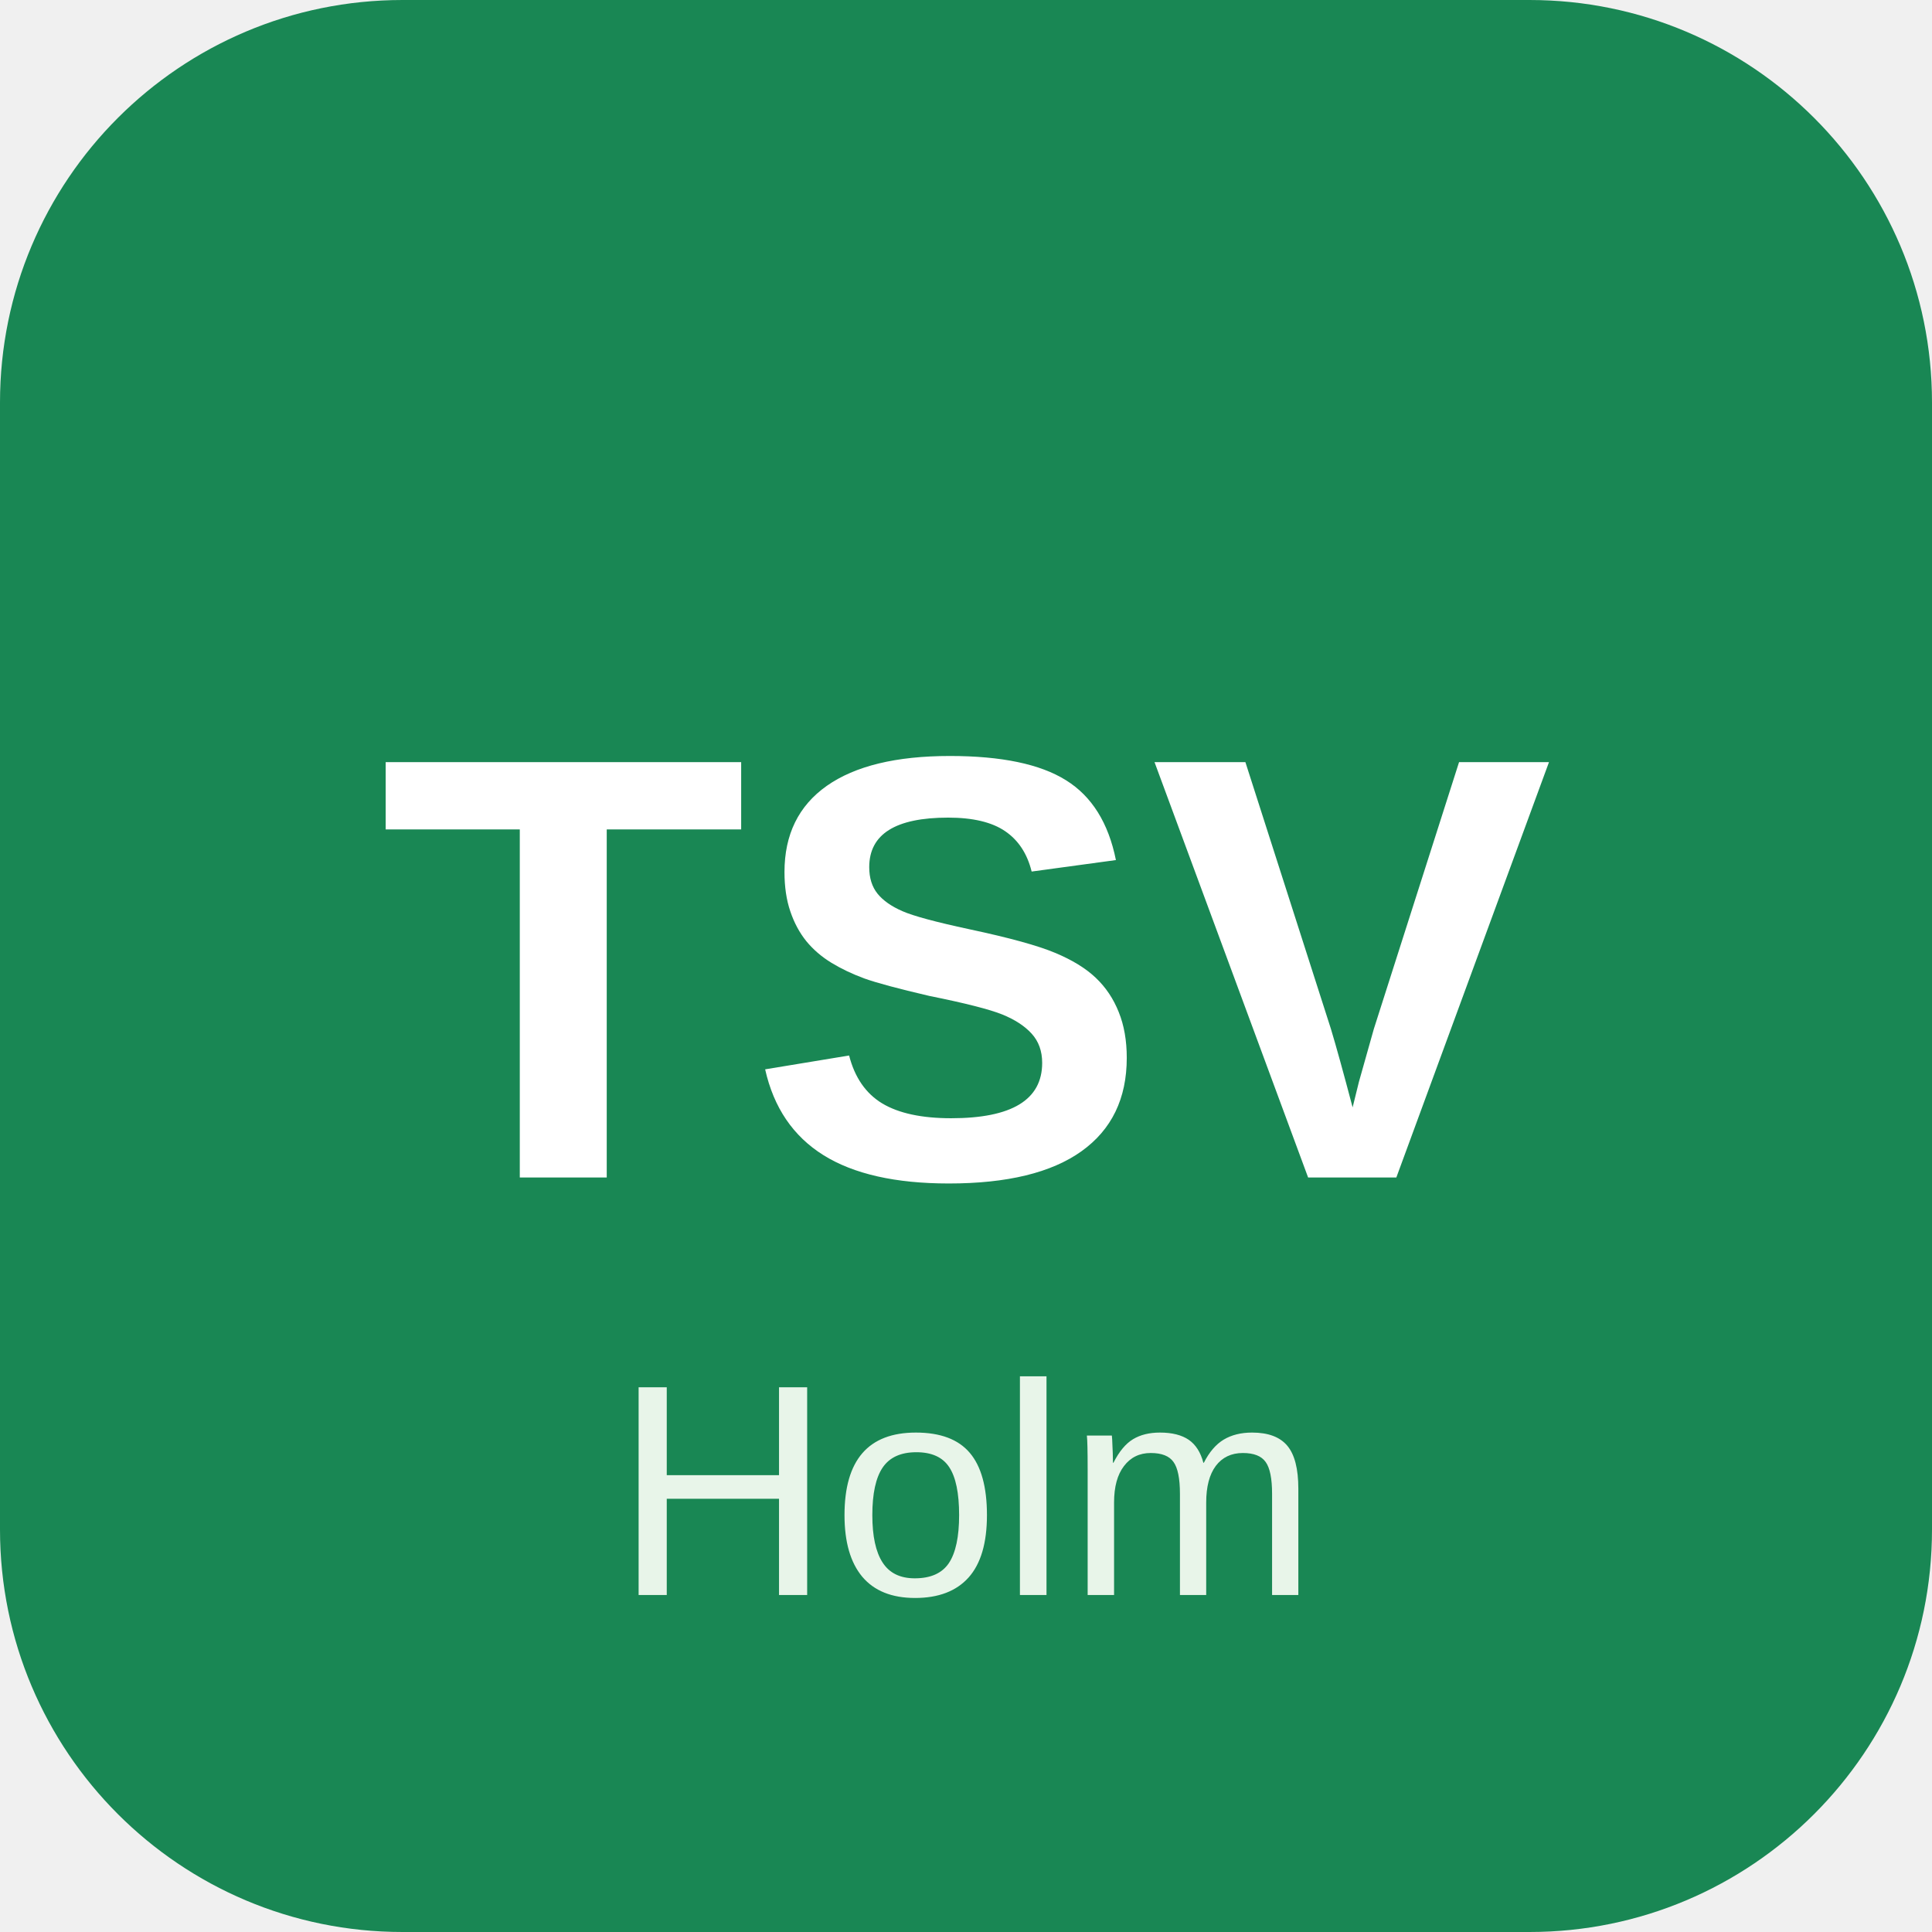
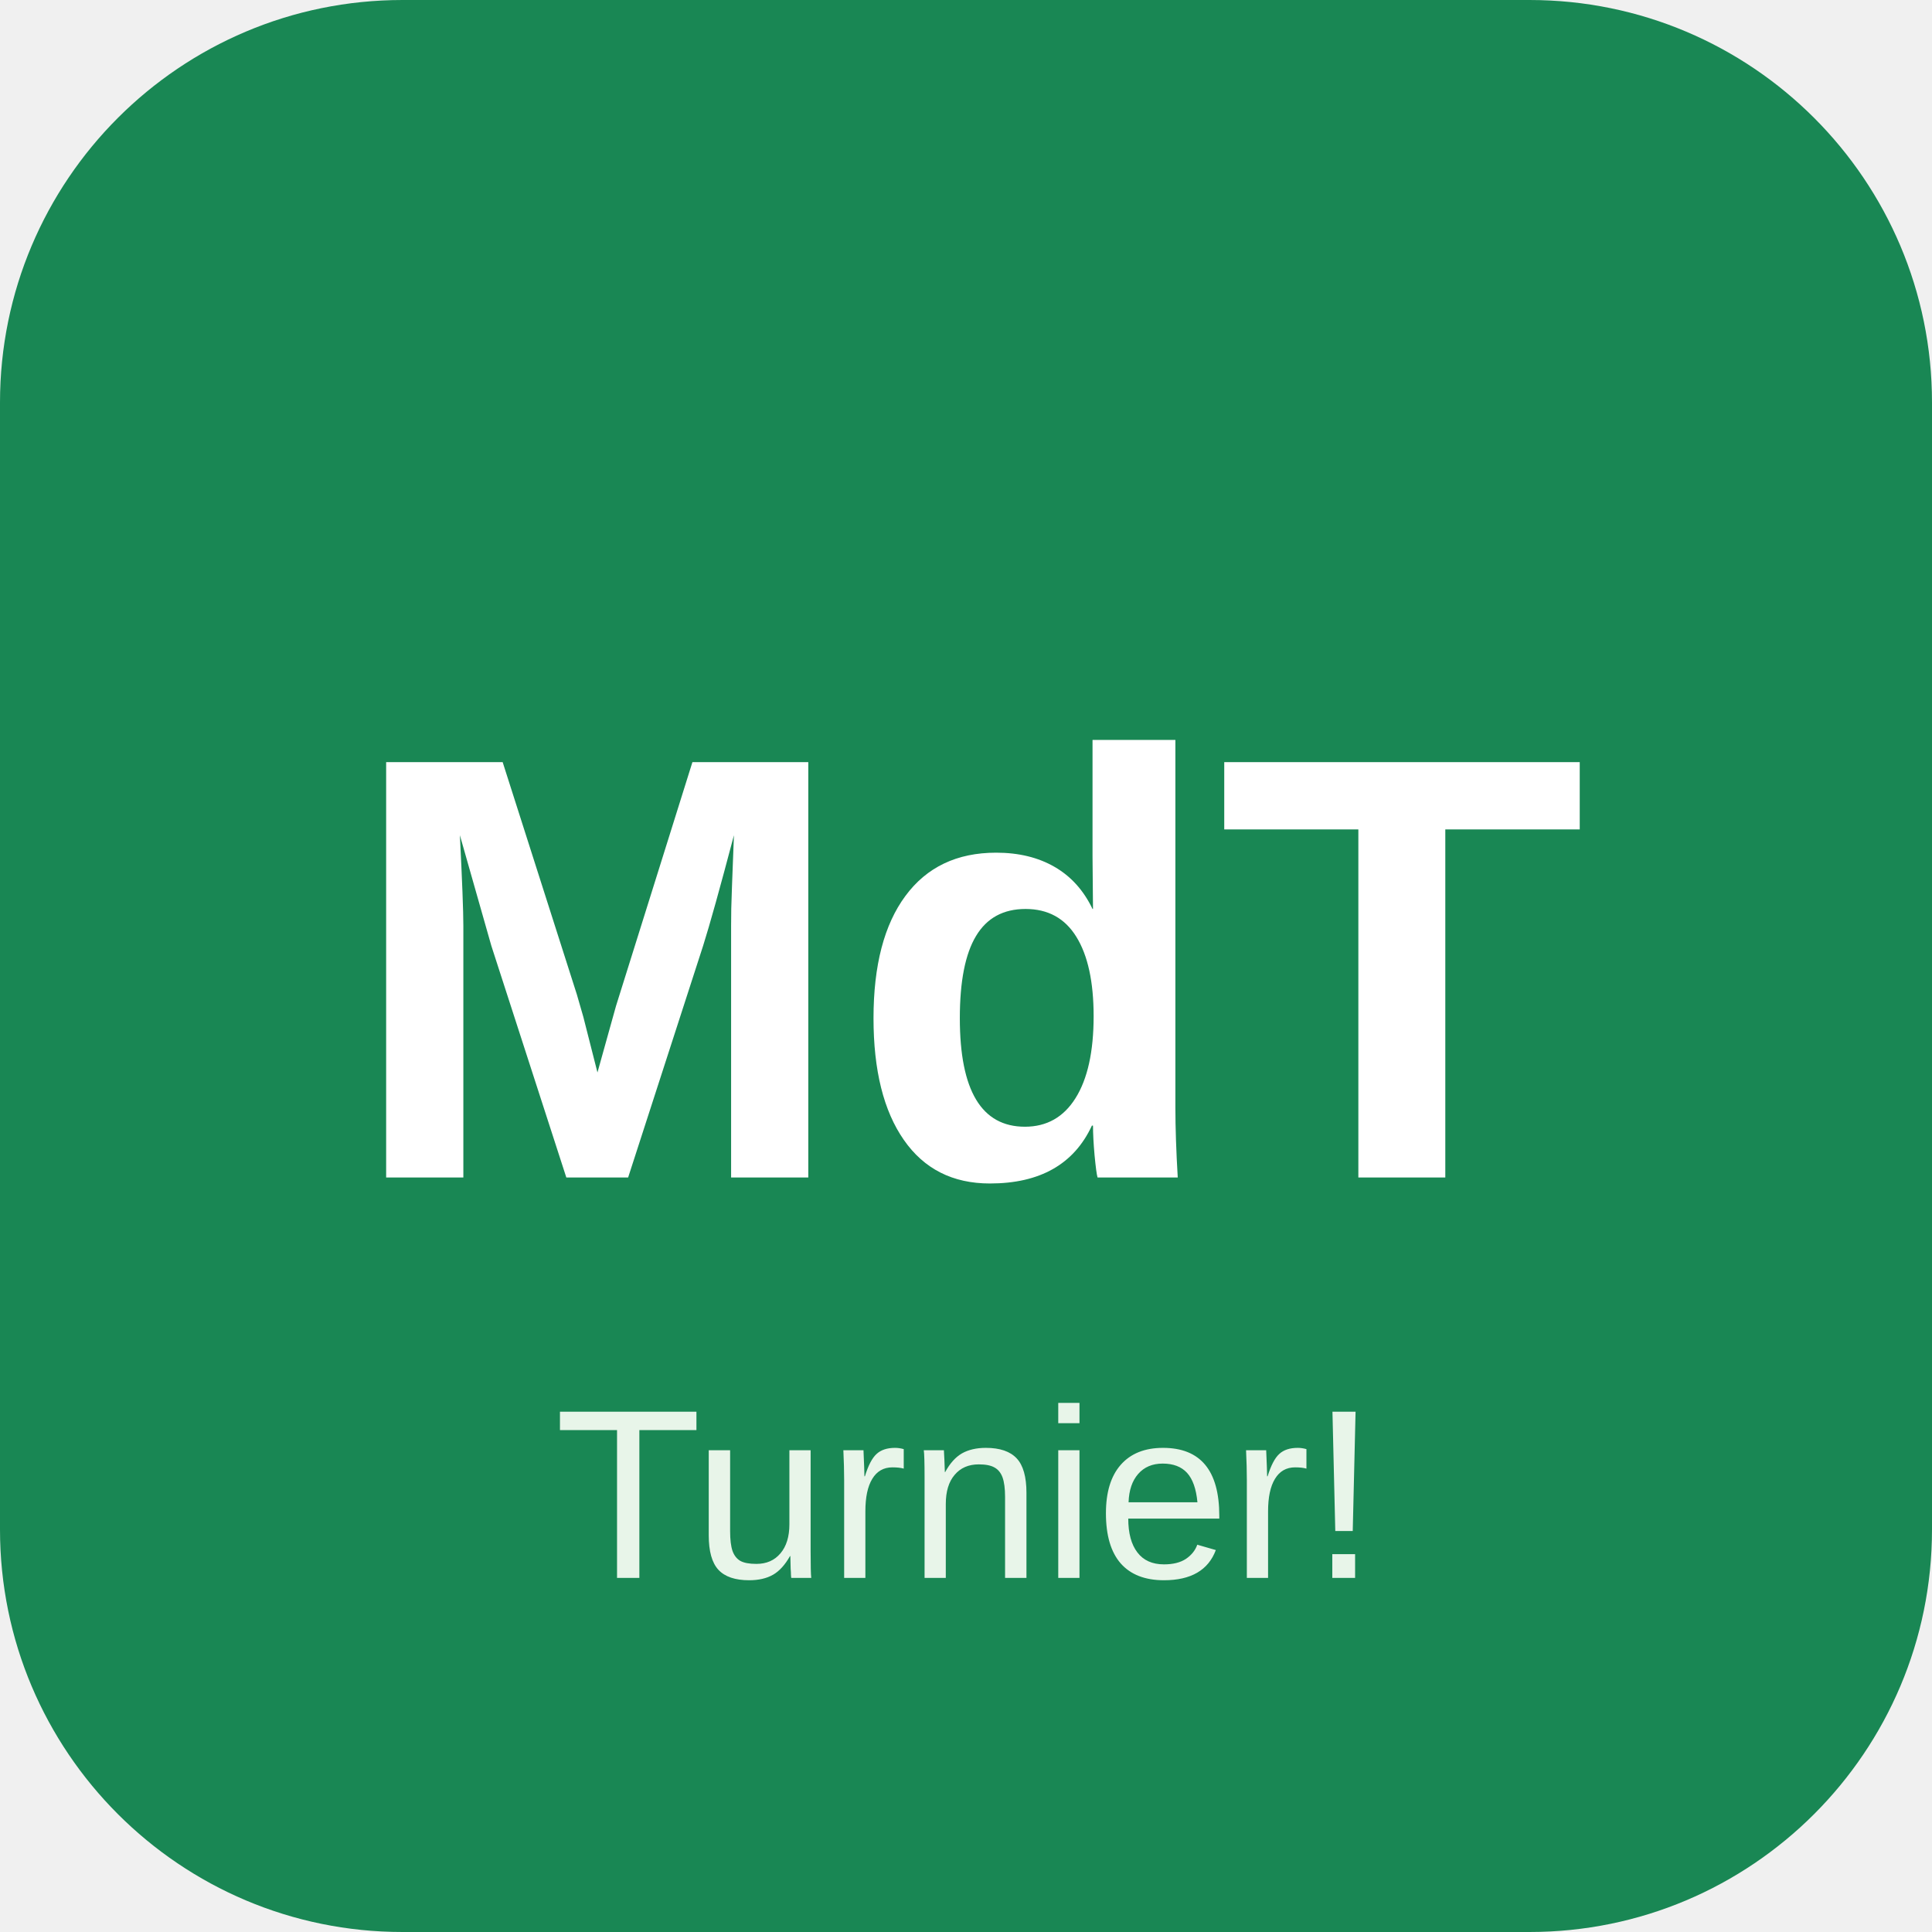
<svg xmlns="http://www.w3.org/2000/svg" viewBox="0 0 192 192">
  <rect width="192" height="192" fill="#198754" rx="40" />
-   <text x="96" y="100" font-family="Arial, sans-serif" font-size="60" font-weight="bold" fill="#ffffff" text-anchor="middle" dominant-baseline="middle">TSV</text>
-   <text x="96" y="150" font-family="Arial, sans-serif" font-size="30" fill="#e8f5e9" text-anchor="middle" dominant-baseline="middle">Holm</text>
+   <text x="96" y="100" font-family="Arial, sans-serif" font-size="60" font-weight="bold" fill="#ffffff" text-anchor="middle" dominant-baseline="middle">MdT</text>
+   <text x="96" y="150" font-family="Arial, sans-serif" font-size="24" fill="#e8f5e9" text-anchor="middle" dominant-baseline="middle">Turnier!</text>
</svg>
